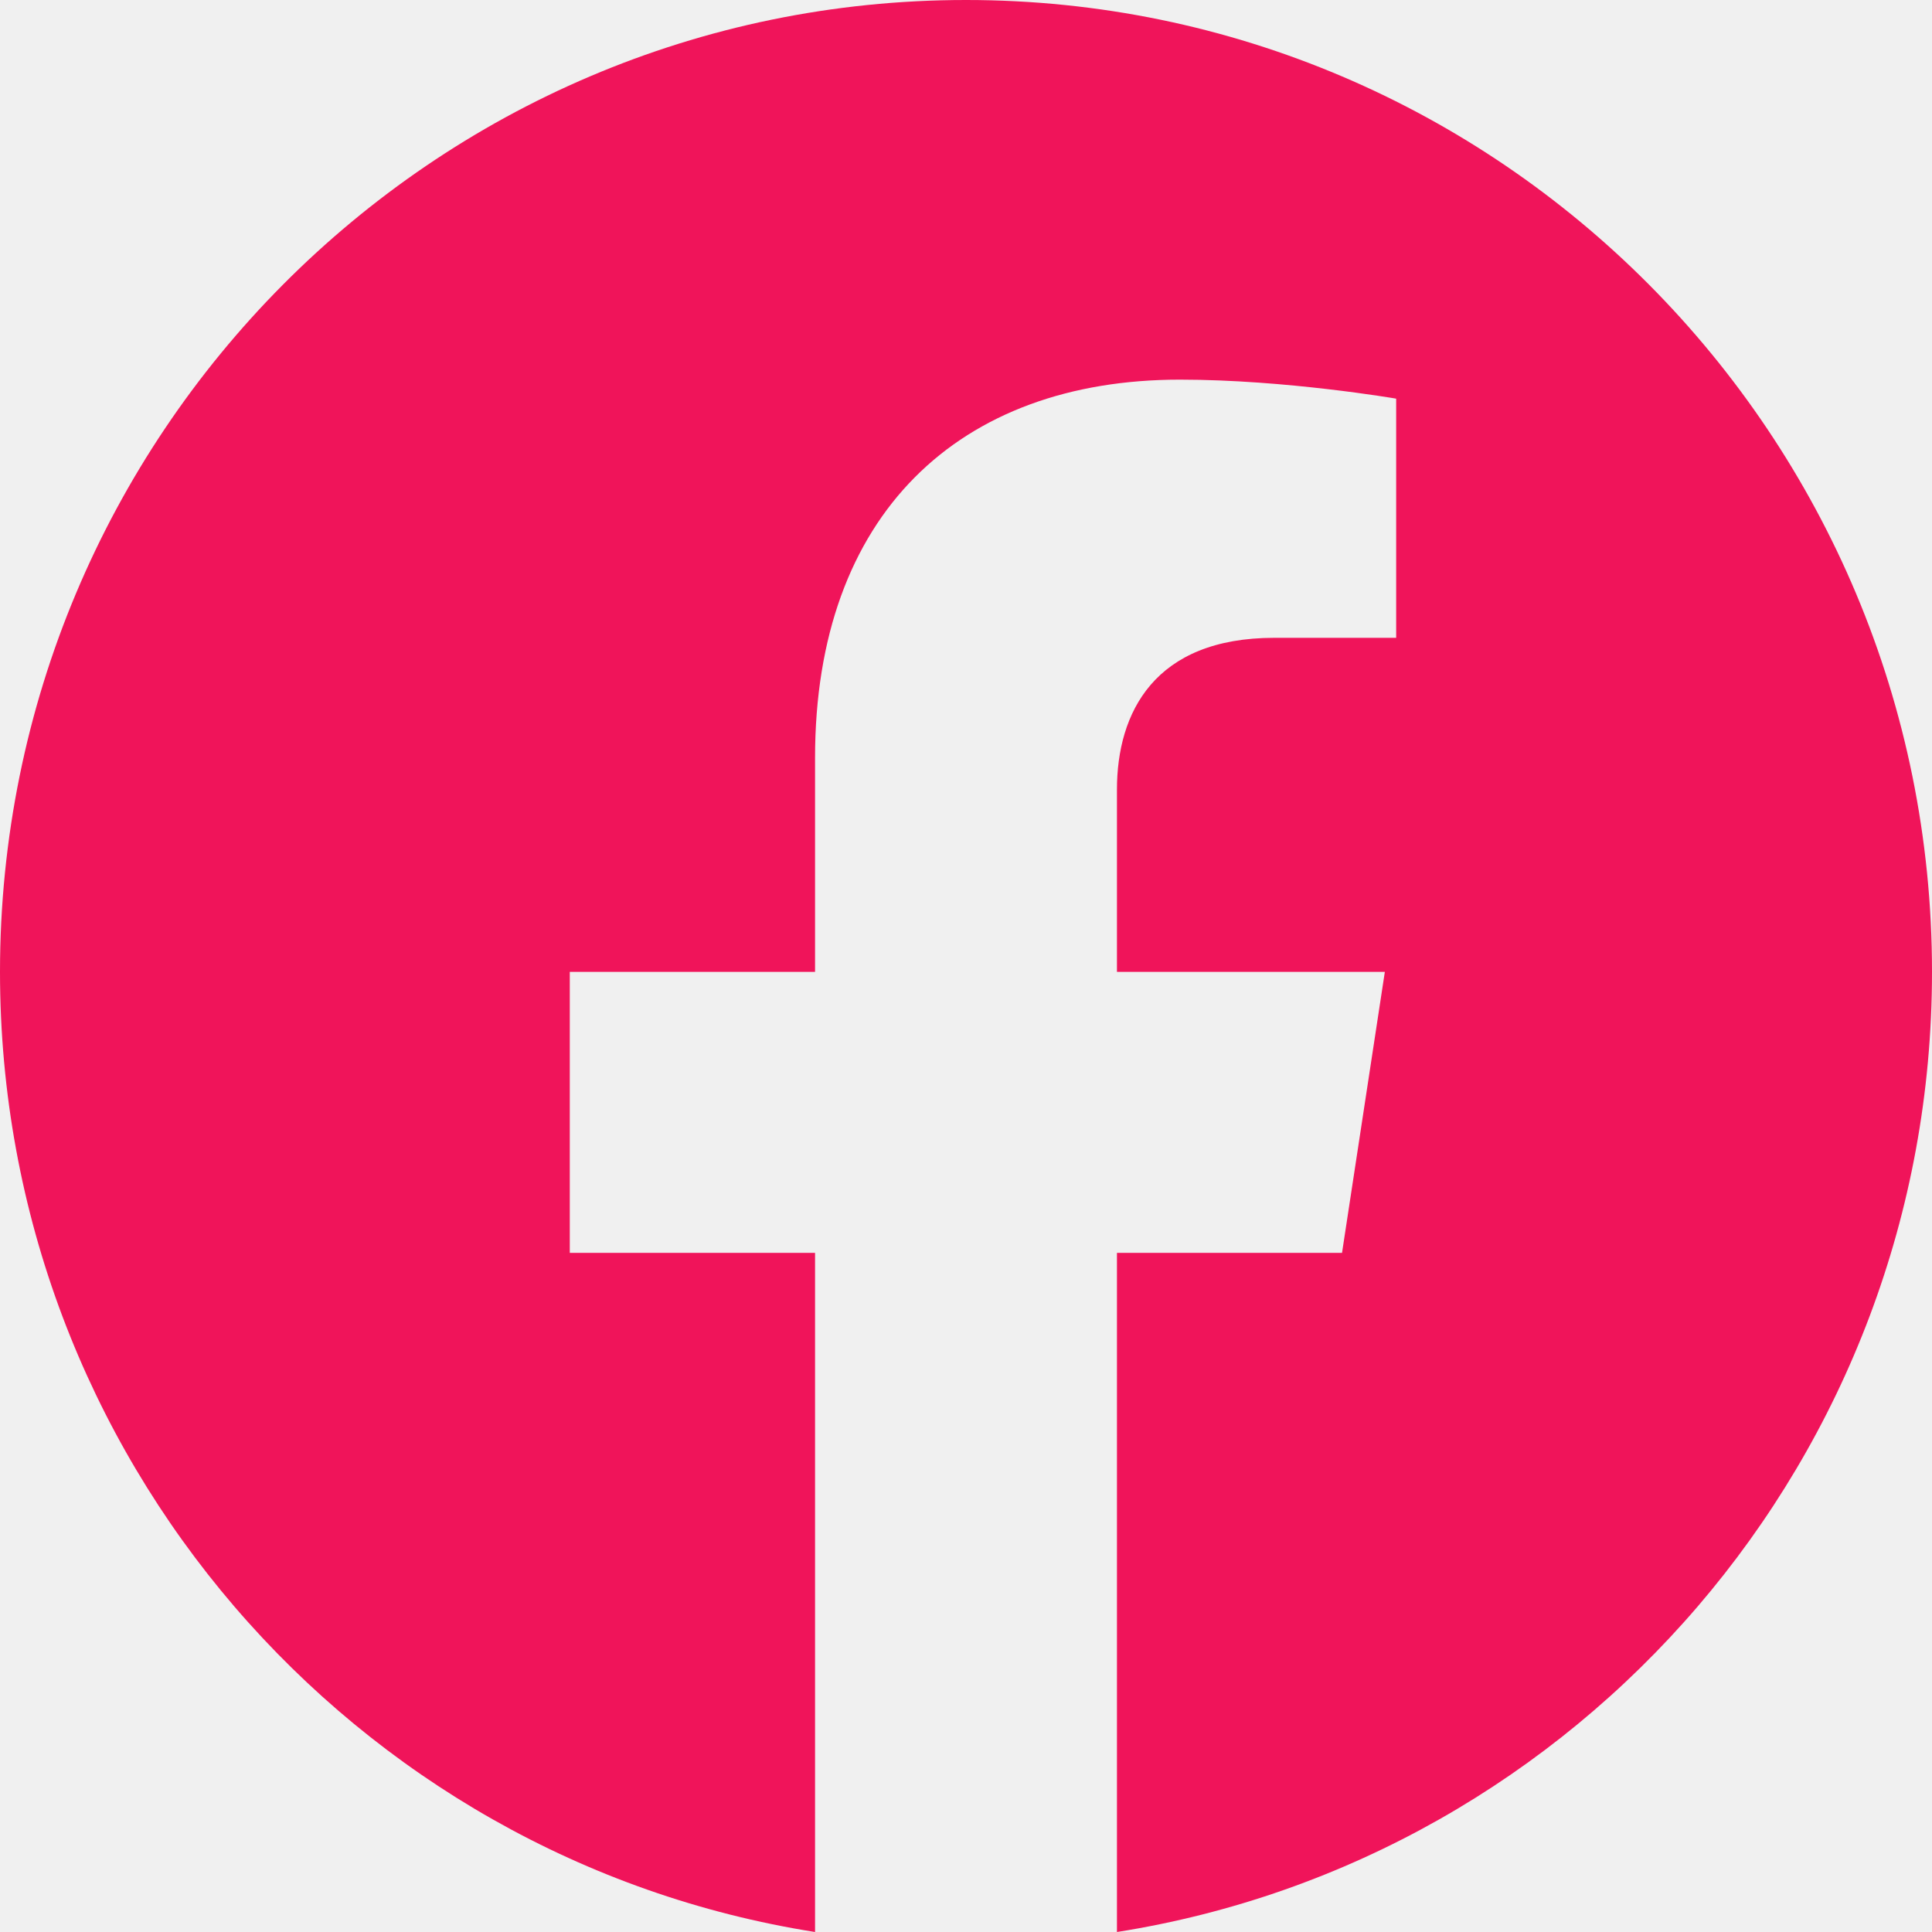
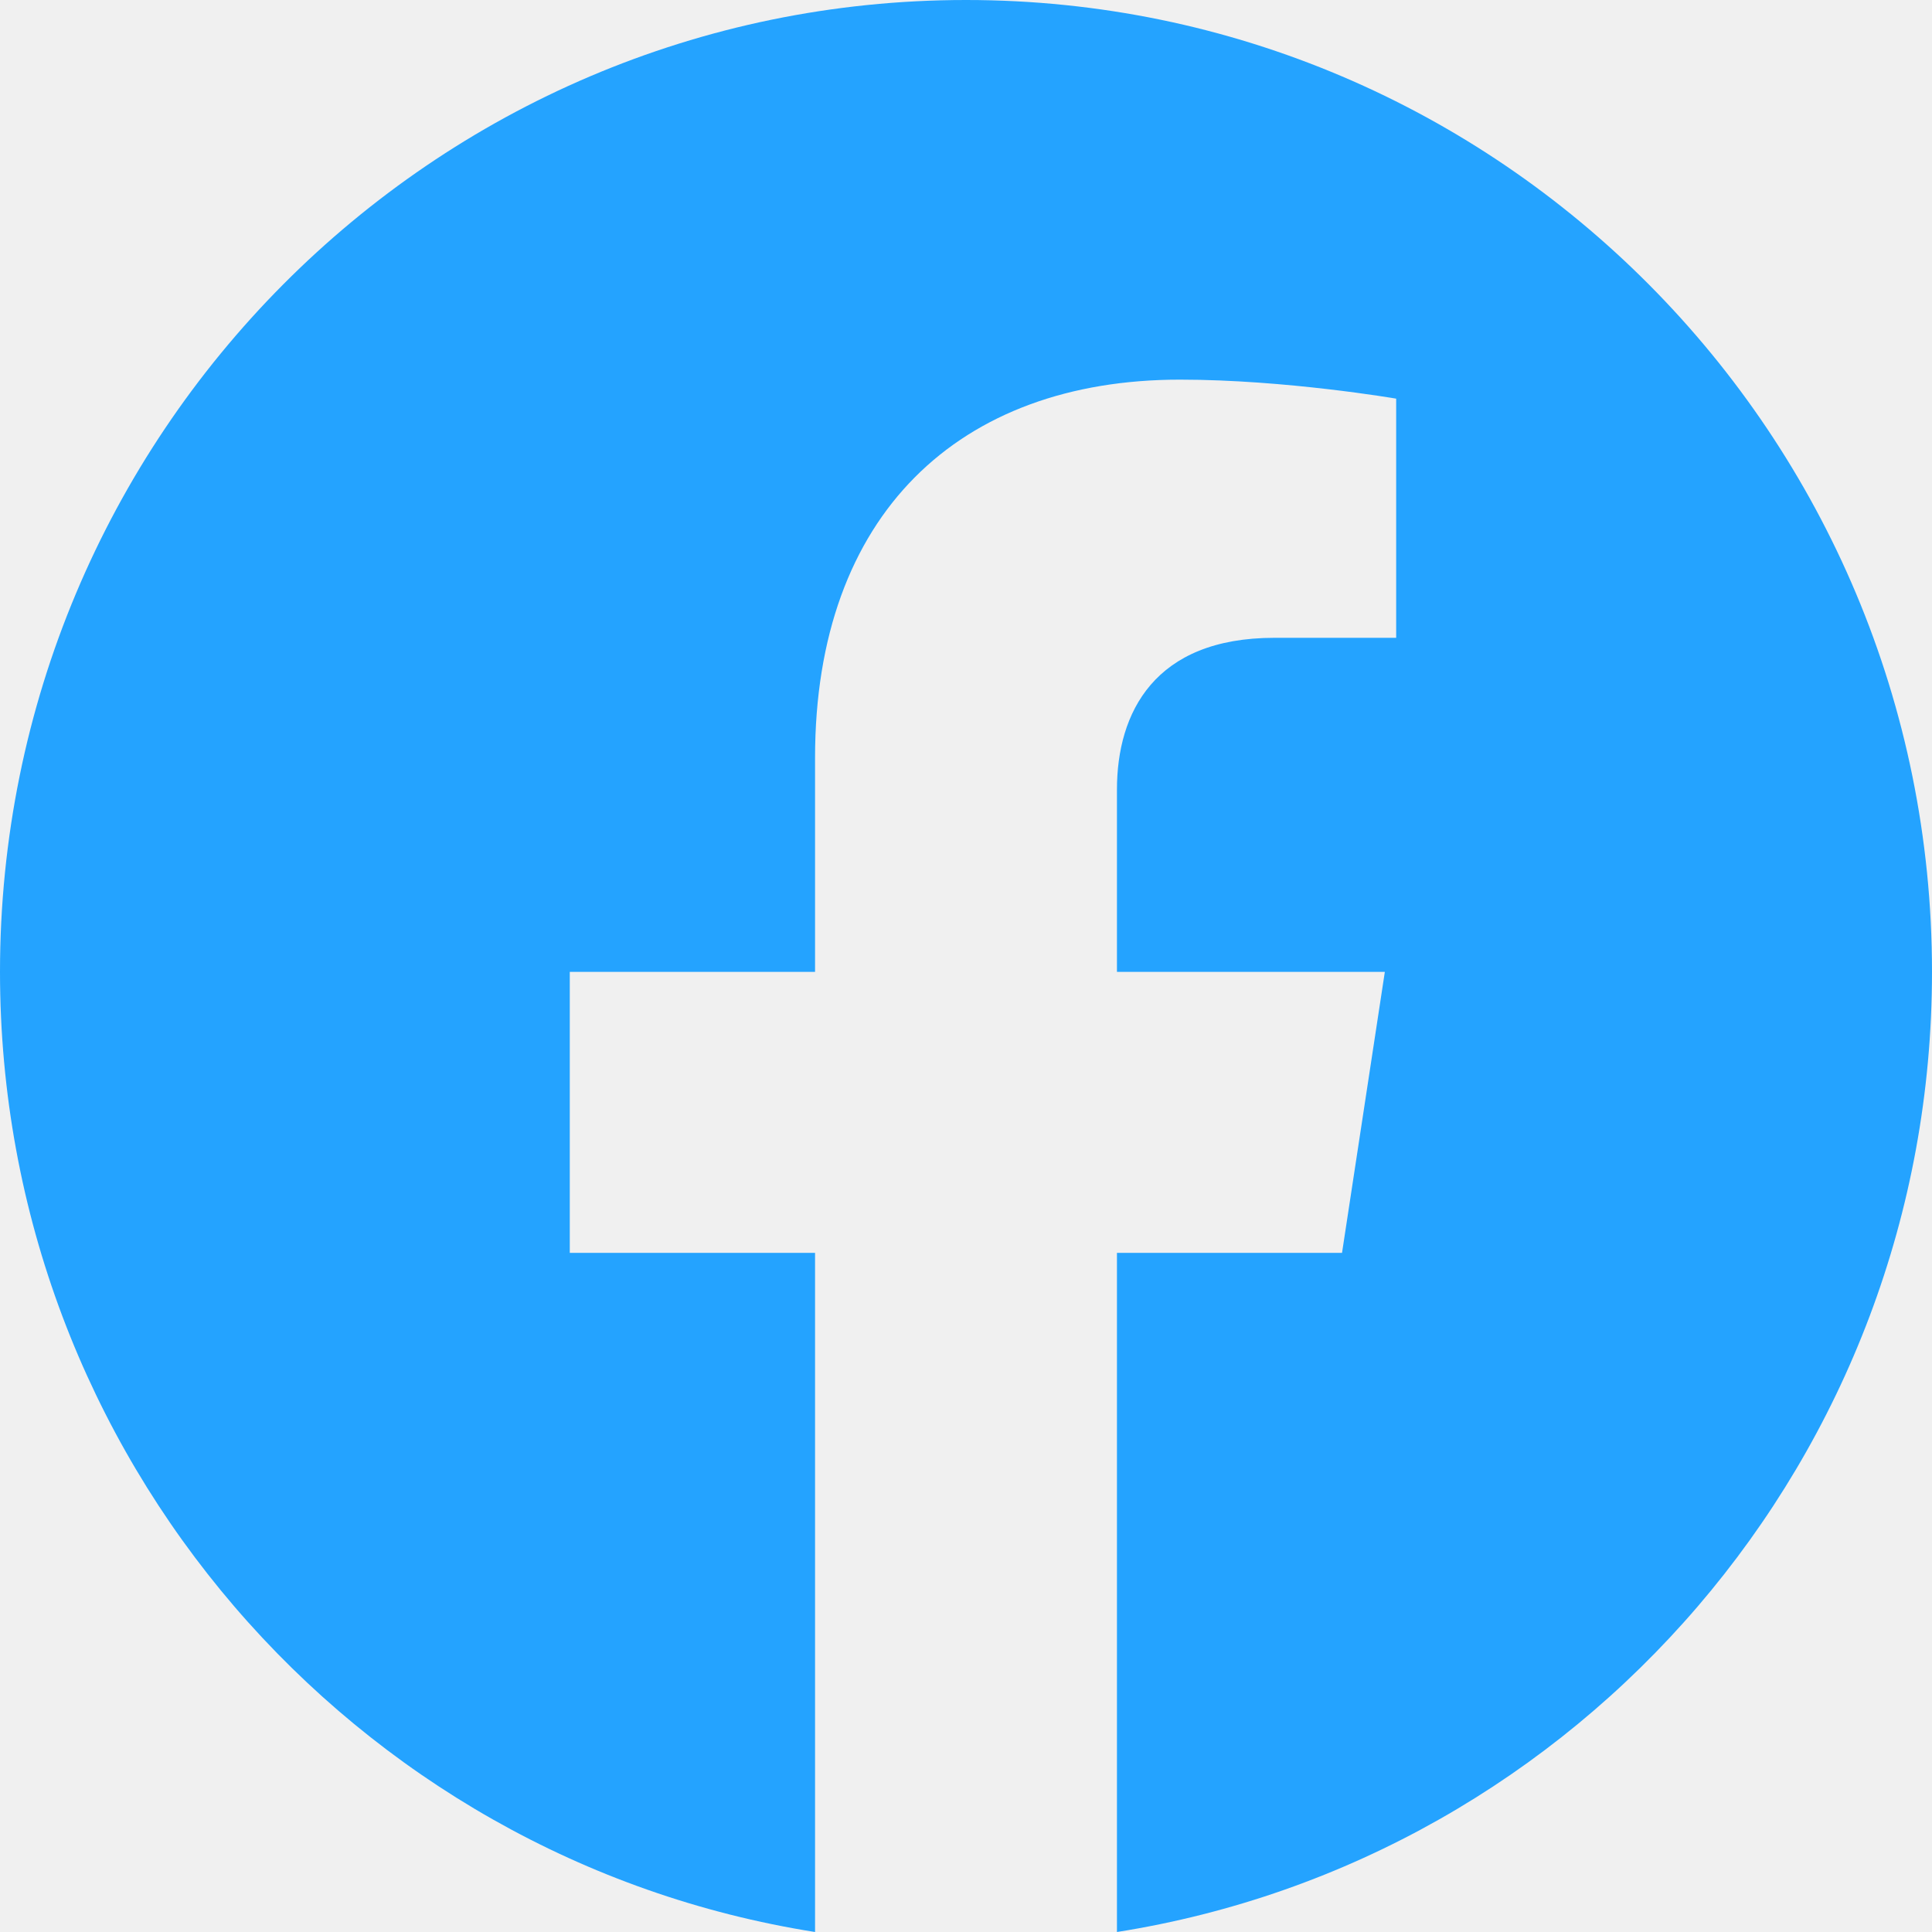
<svg xmlns="http://www.w3.org/2000/svg" width="38" height="38" viewBox="0 0 38 38" fill="none">
-   <g clip-path="url(#clip0_144_7859)">
-     <path d="M38 19.116C38 8.559 29.493 0 19 0C8.507 0 0 8.559 0 19.116C0 28.657 6.948 36.566 16.031 38V24.642H11.207V19.116H16.031V14.905C16.031 10.114 18.868 7.467 23.208 7.467C25.287 7.467 27.461 7.841 27.461 7.841V12.545H25.065C22.705 12.545 21.969 14.018 21.969 15.53V19.116H27.238L26.396 24.642H21.969V38C31.052 36.566 38 28.657 38 19.116Z" fill="#F0145A" />
-   </g>
-   <defs>
-     <clipPath id="clip0_144_7859">
-       <rect width="38" height="38" fill="white" />
-     </clipPath>
-   </defs>
+   <path d="M38 19.116C38 8.559 29.493 0 19 0C8.507 0 0 8.559 0 19.116C0 28.657 6.948 36.566 16.031 38V24.642H11.207V19.116H16.031V14.905C16.031 10.114 18.868 7.467 23.208 7.467C25.287 7.467 27.461 7.841 27.461 7.841V12.545H25.065C22.705 12.545 21.969 14.018 21.969 15.53V19.116H27.238L26.396 24.642H21.969V38C31.052 36.566 38 28.657 38 19.116Z" fill="#24A3FF" />
</svg>
